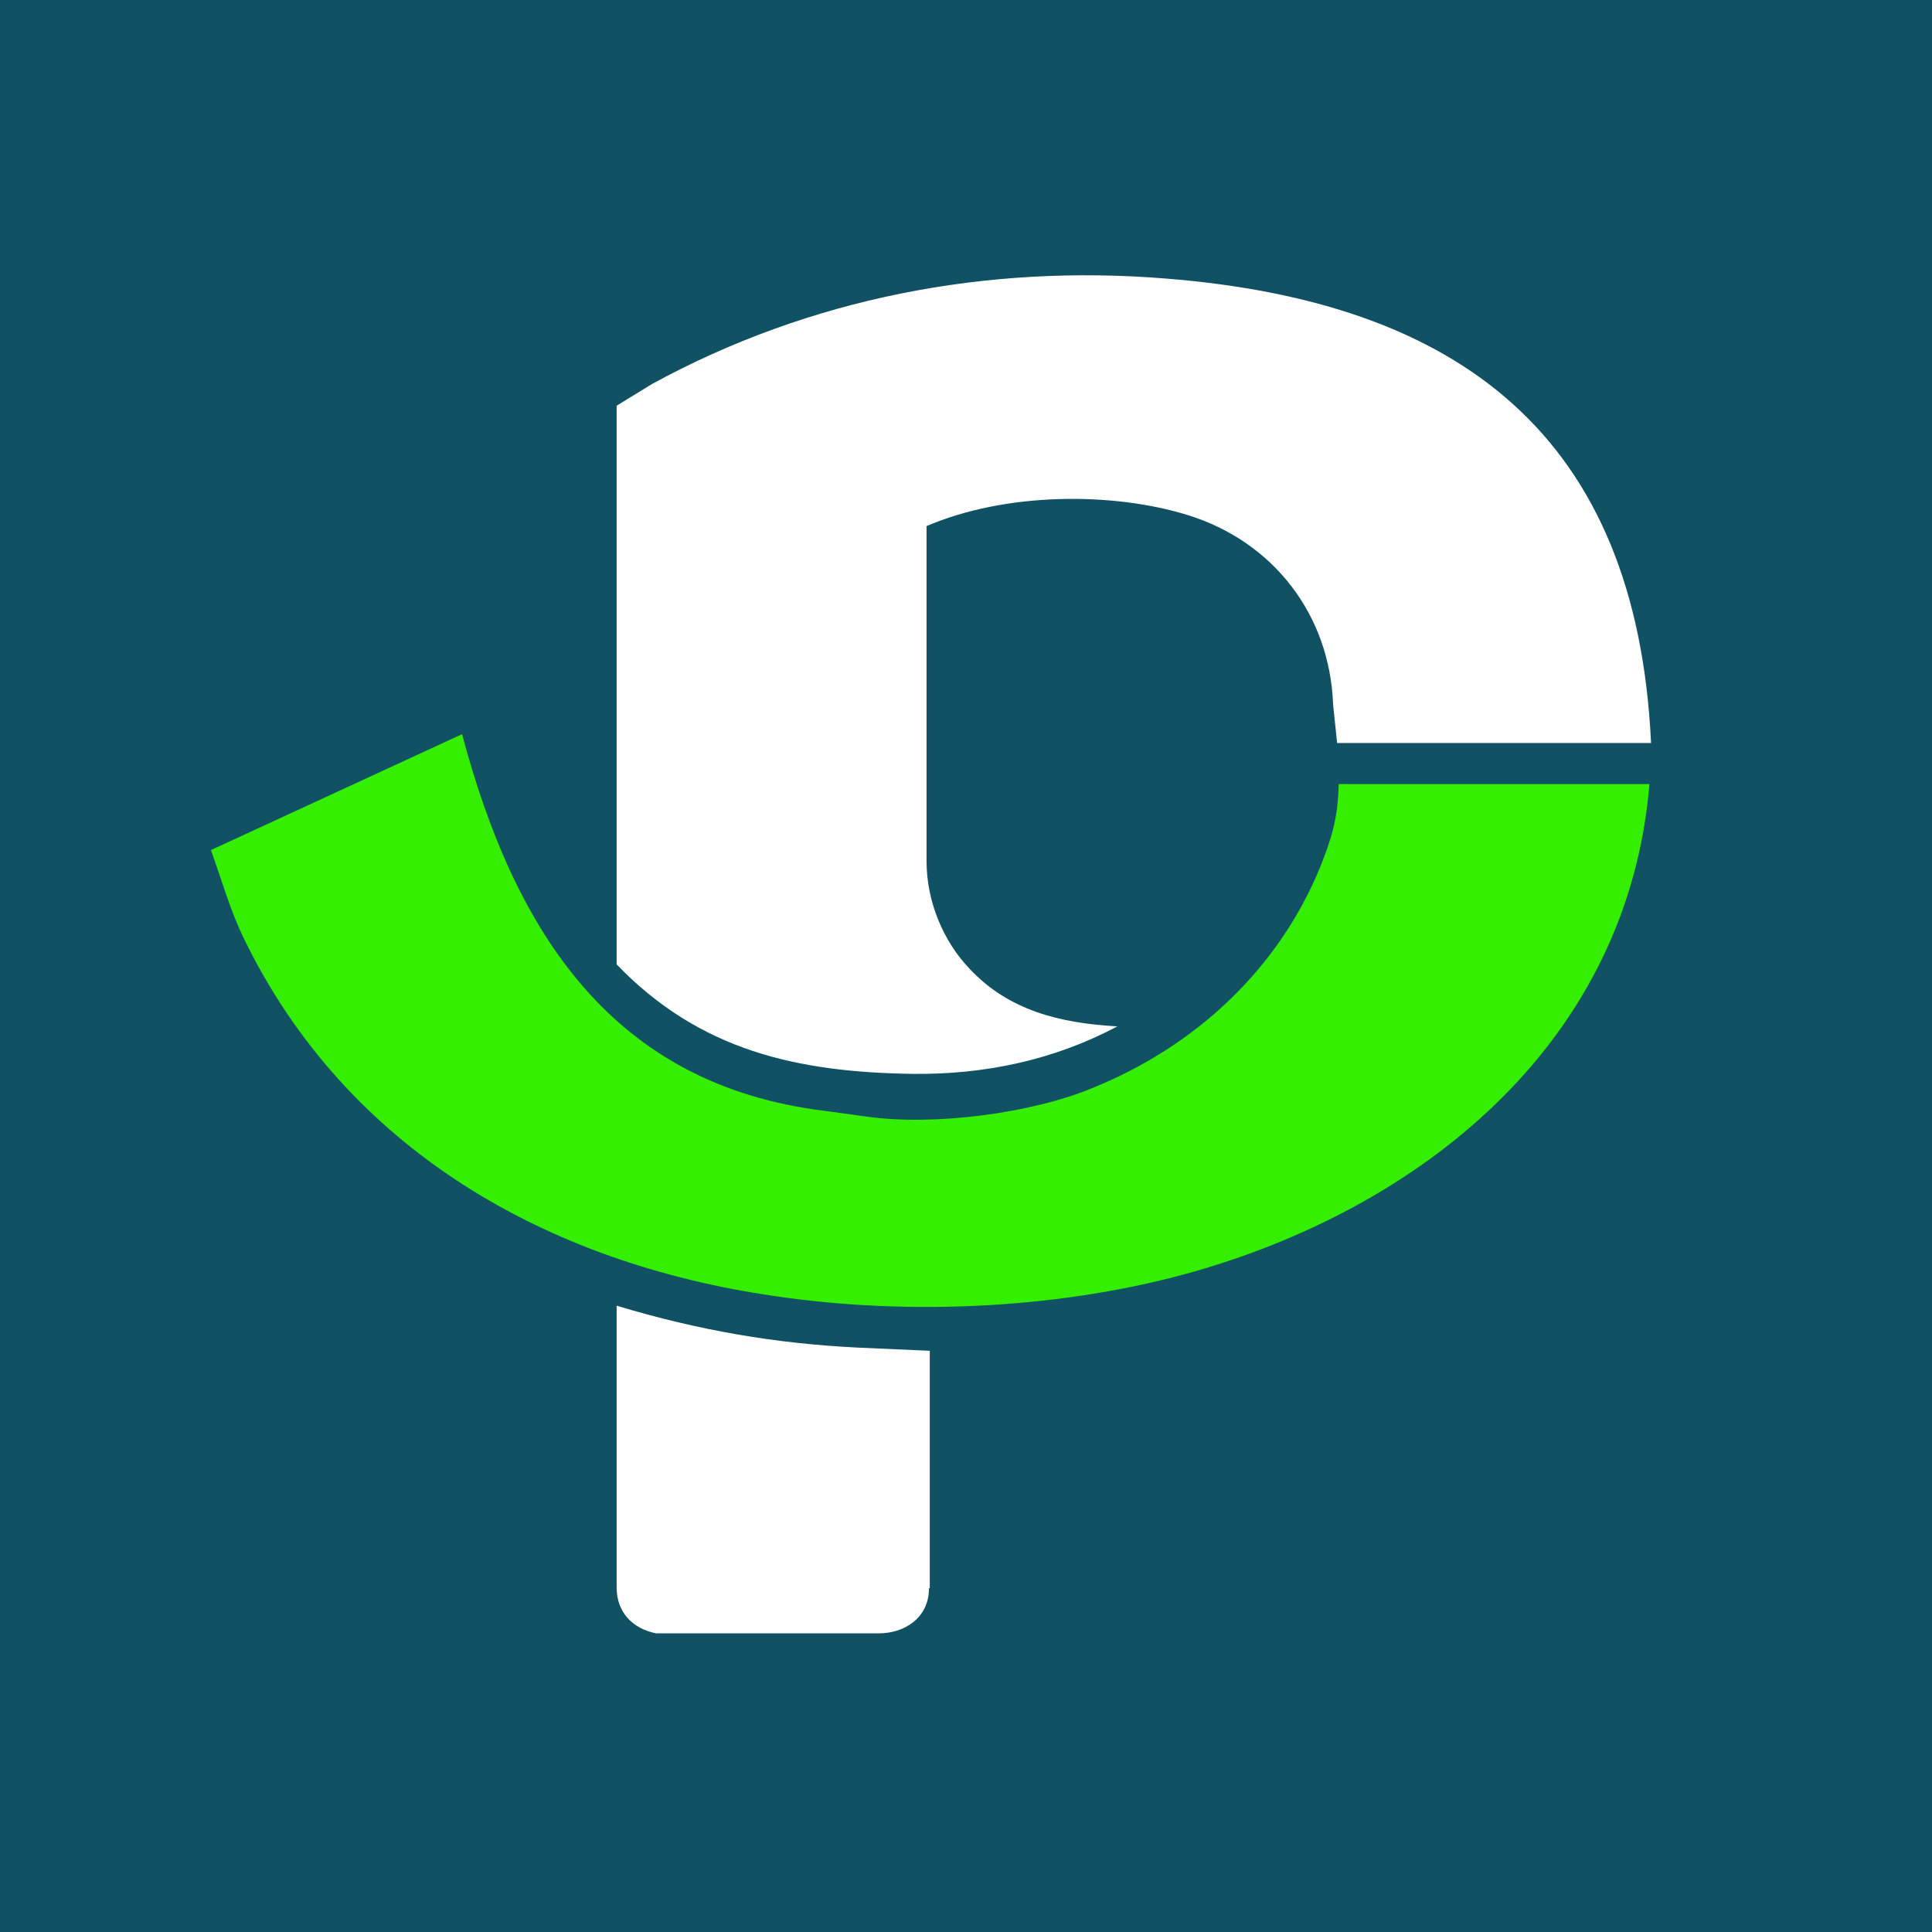
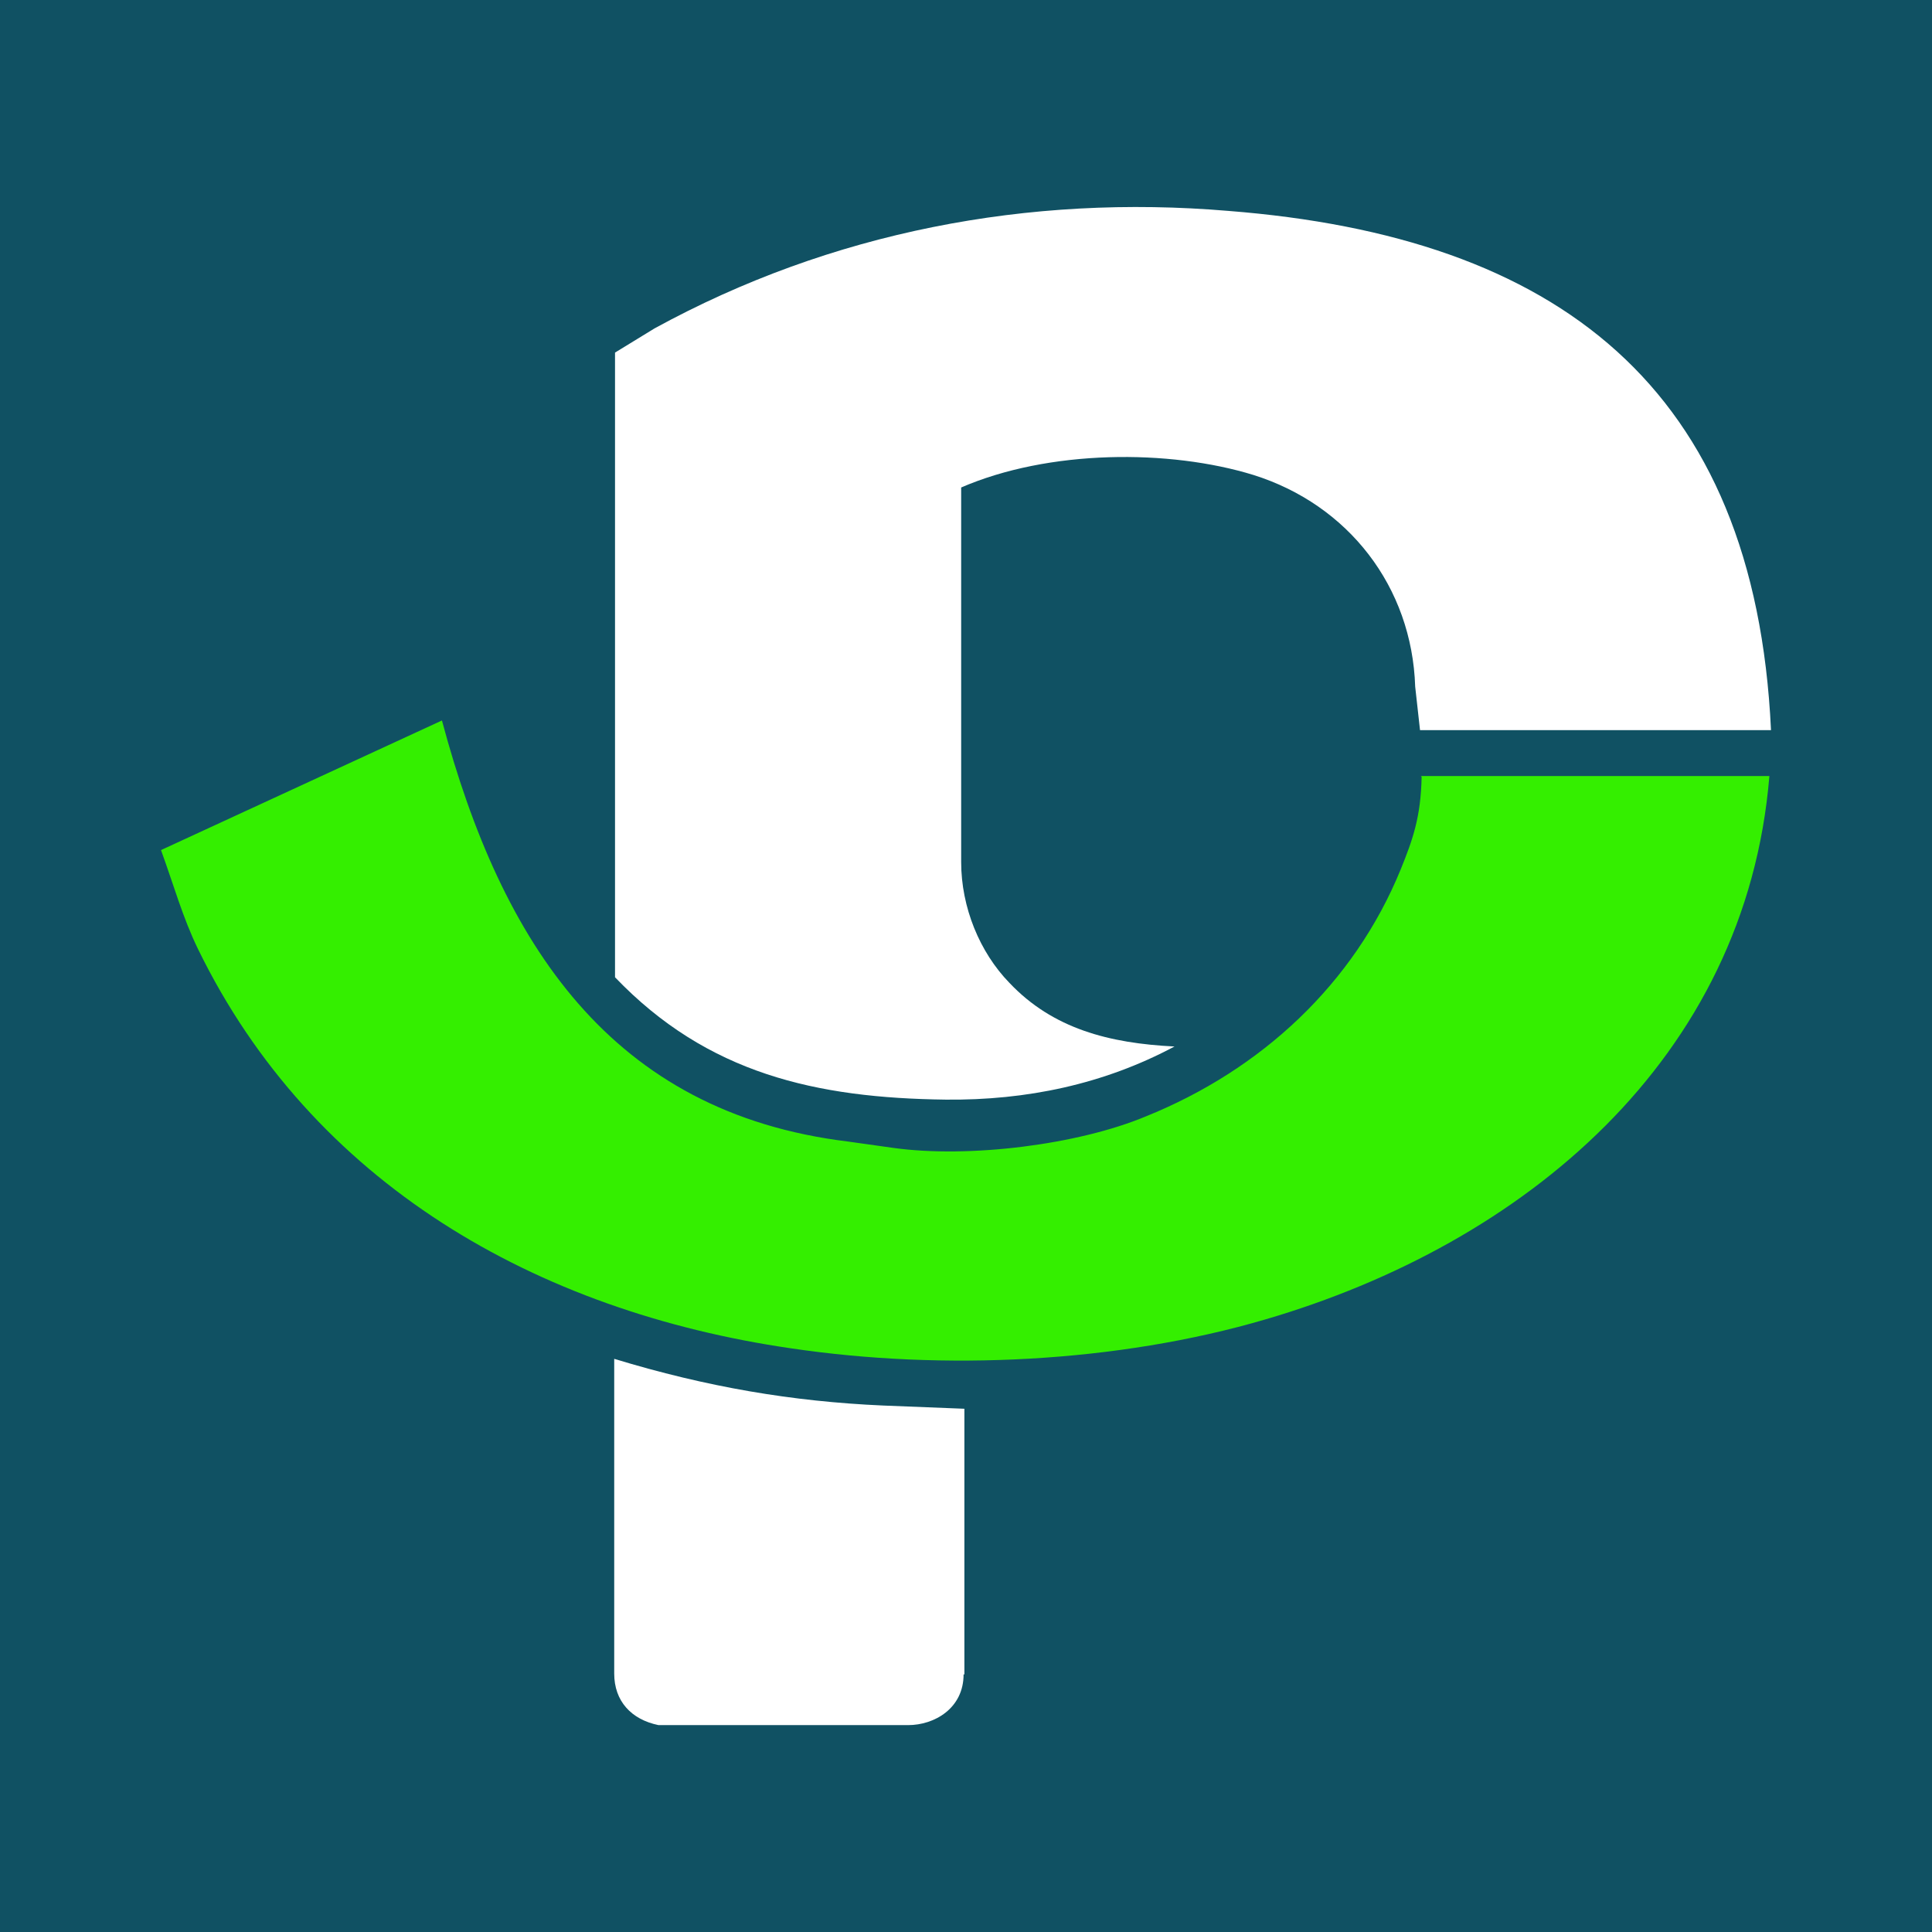
<svg xmlns="http://www.w3.org/2000/svg" viewBox="0 0 24 24" data-fullcolor="true">
  <rect x="-3.35" y="-2.98" width="30.76" height="29.83" fill="#105163" stroke="none" />
-   <path d="M11.51,6.52v4.18c0,.5.21,1,.54,1.34.48.51,1.11.67,1.83.71-.79.42-1.65.6-2.54.59-1.44-.02-2.65-.29-3.68-1.36v-6.94s.44-.27.44-.27c1.96-1.07,4.16-1.49,6.38-1.31,3.65.29,5.85,1.95,6.03,5.77h-3.9s-.05-.48-.05-.48c-.04-1.11-.74-2.02-1.8-2.35-.93-.29-2.27-.29-3.26.14Z" fill="#fff" stroke="none" />
-   <path d="M16.62,9.74h3.87c-.26,3.15-2.73,5.2-5.6,6.04-1.65.48-3.58.57-5.27.32-2.84-.41-5.32-1.83-6.59-4.44-.17-.35-.27-.71-.41-1.1l3.12-1.44c.66,2.48,1.88,4.36,4.51,4.68l.51.07c.84.12,2.05-.04,2.8-.35,1.29-.52,2.32-1.48,2.84-2.75.13-.33.22-.58.23-1.03Z" fill="#34ef00" stroke="none" />
-   <path d="M11.54,19.73c0,.38-.32.56-.62.56h-2.77c-.3-.06-.49-.27-.49-.57v-3.5c1.03.31,1.98.47,2.99.52l.9.04v2.95Z" fill="#fff" stroke="none" />
+   <path d="M11.94 6.04v4.67c0 0.56 0.23 1.12 0.6 1.5 0.54 0.57 1.24 0.75 2.05 0.79 -0.88 0.47 -1.84 0.67 -2.84 0.66 -1.61 -0.02 -2.96 -0.32 -4.11 -1.52v-7.76s0.49 -0.3 0.49 -0.3c2.19 -1.2 4.65 -1.67 7.13 -1.46 4.08 0.32 6.54 2.18 6.74 6.45h-4.36s-0.06 -0.54 -0.06 -0.54c-0.04 -1.24 -0.83 -2.26 -2.01 -2.63 -1.04 -0.32 -2.54 -0.32 -3.64 0.16Z" fill="#fff" stroke="none" />
+   <path d="M17.65 9.64h4.33c-0.29 3.52 -3.05 5.81 -6.26 6.75 -1.84 0.54 -4 0.64 -5.89 0.36 -3.17 -0.46 -5.95 -2.05 -7.37 -4.96 -0.19 -0.39 -0.3 -0.79 -0.46 -1.23l3.49 -1.61c0.74 2.77 2.1 4.87 5.04 5.23l0.57 0.08c0.94 0.13 2.29 -0.04 3.13 -0.39 1.44 -0.58 2.59 -1.65 3.17 -3.07 0.15 -0.37 0.25 -0.65 0.26 -1.15Z" fill="#34ef00" stroke="none" />
+   <path d="M11.97 20.8c0 0.42 -0.36 0.63 -0.69 0.63h-3.1c-0.34 -0.07 -0.55 -0.3 -0.55 -0.64v-3.91c1.15 0.35 2.21 0.53 3.34 0.58l1.01 0.04v3.3Z" fill="#fff" stroke="none" />
</svg>
